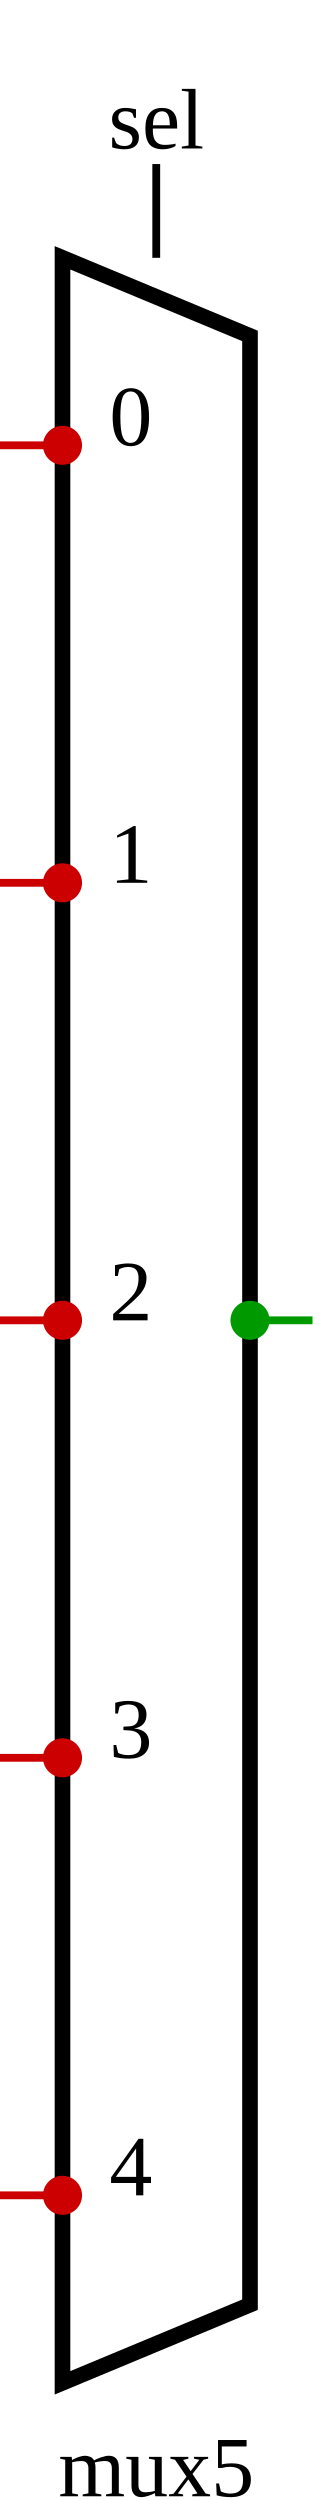
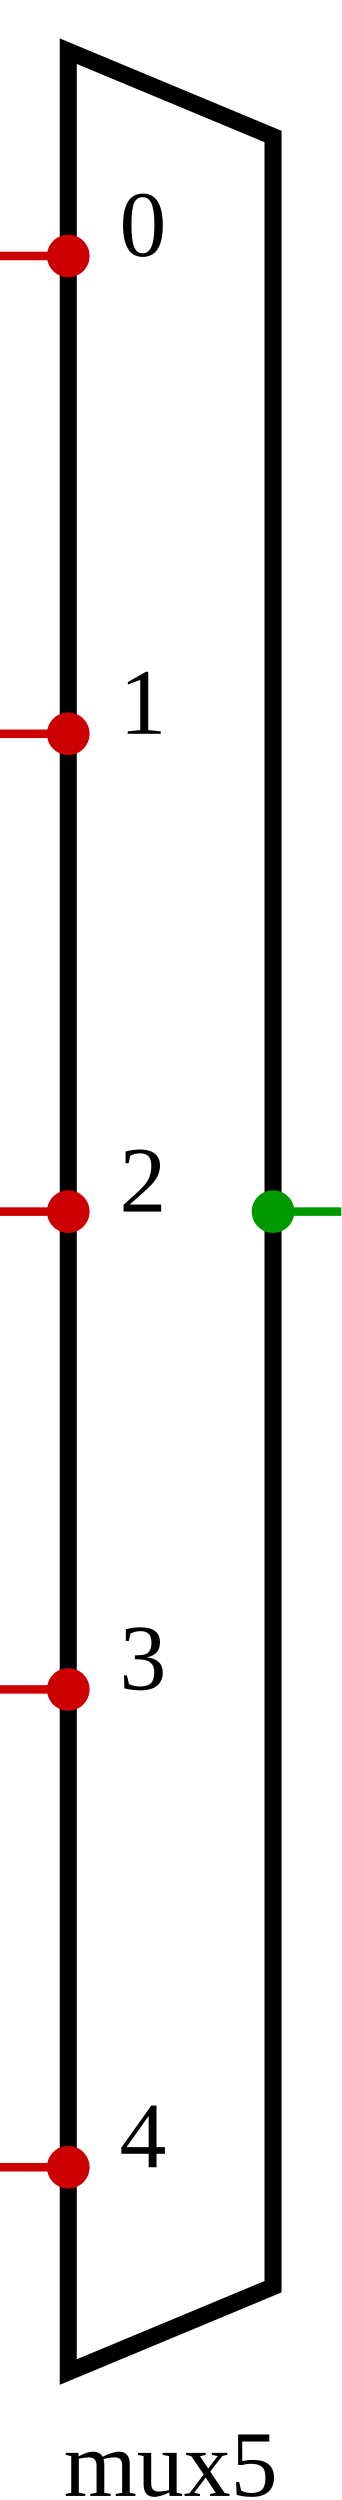
- <svg xmlns="http://www.w3.org/2000/svg" width="40" height="320" viewBox="0 -27 40 320">
-   <line x1="20.0" y1="-6" x2="20.0" y2="6" stroke="#000000" stroke-width="1" />
-   <text x="20.0" y="-8" font-size="11" fill="#000000" text-anchor="middle" dominant-baseline="auto">sel</text>
+ <svg xmlns="http://www.w3.org/2000/svg" width="40" height="293" viewBox="0 0 40 293">
  <polygon points="8,6 8,278 32,268 32,16" fill="none" stroke="#000000" stroke-width="2" />
  <line x1="0" y1="30" x2="8" y2="30" stroke="#c00" stroke-width="1" />
  <circle cx="8" cy="30" r="2.5" fill="#c00" />
  <line x1="0" y1="86" x2="8" y2="86" stroke="#c00" stroke-width="1" />
  <circle cx="8" cy="86" r="2.5" fill="#c00" />
  <line x1="0" y1="142" x2="8" y2="142" stroke="#c00" stroke-width="1" />
  <circle cx="8" cy="142" r="2.5" fill="#c00" />
  <line x1="0" y1="198" x2="8" y2="198" stroke="#c00" stroke-width="1" />
  <circle cx="8" cy="198" r="2.5" fill="#c00" />
  <line x1="0" y1="254" x2="8" y2="254" stroke="#c00" stroke-width="1" />
  <circle cx="8" cy="254" r="2.5" fill="#c00" />
  <line x1="32" y1="142" x2="40" y2="142" stroke="#090" stroke-width="1" />
  <circle cx="32" cy="142" r="2.5" fill="#090" />
  <text x="14" y="30" font-size="11" fill="#000000">0</text>
  <text x="14" y="86" font-size="11" fill="#000000">1</text>
  <text x="14" y="142" font-size="11" fill="#000000">2</text>
  <text x="14" y="198" font-size="11" fill="#000000">3</text>
  <text x="14" y="254" font-size="11" fill="#000000">4</text>
  <text x="20" y="290" font-size="11" fill="#000000" text-anchor="middle" dominant-baseline="middle">mux5</text>
</svg>
